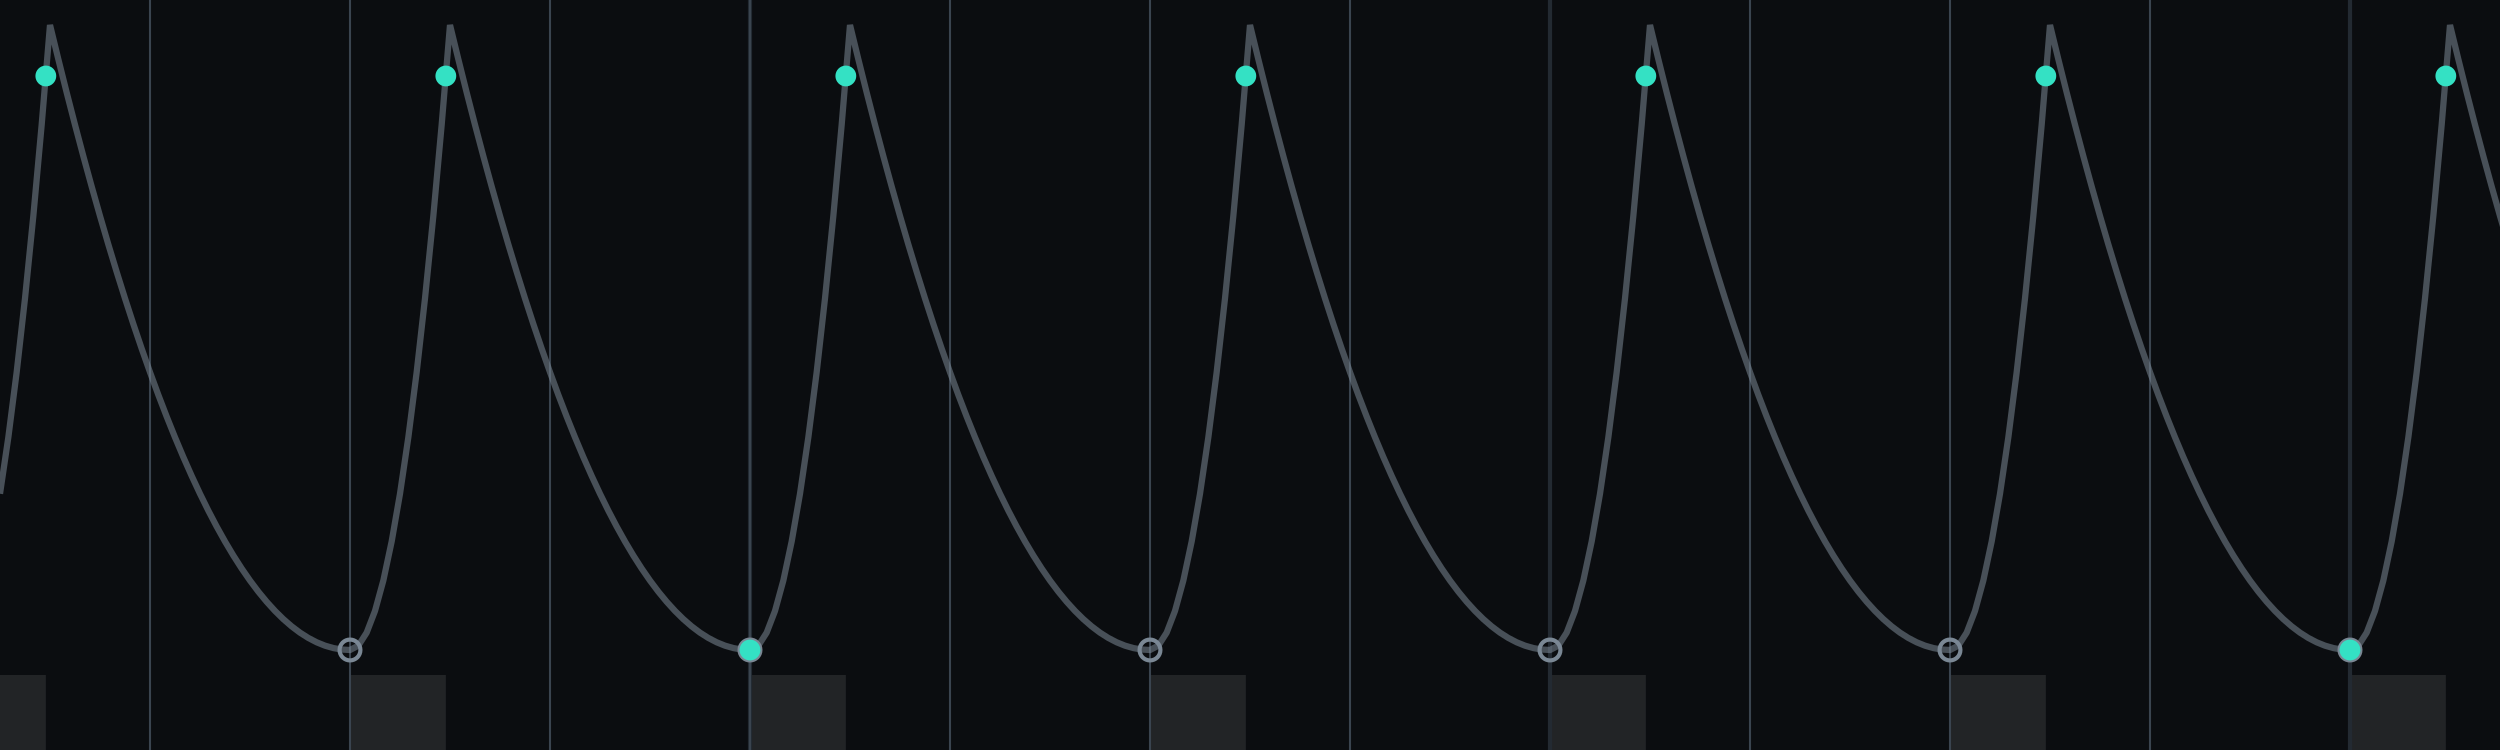
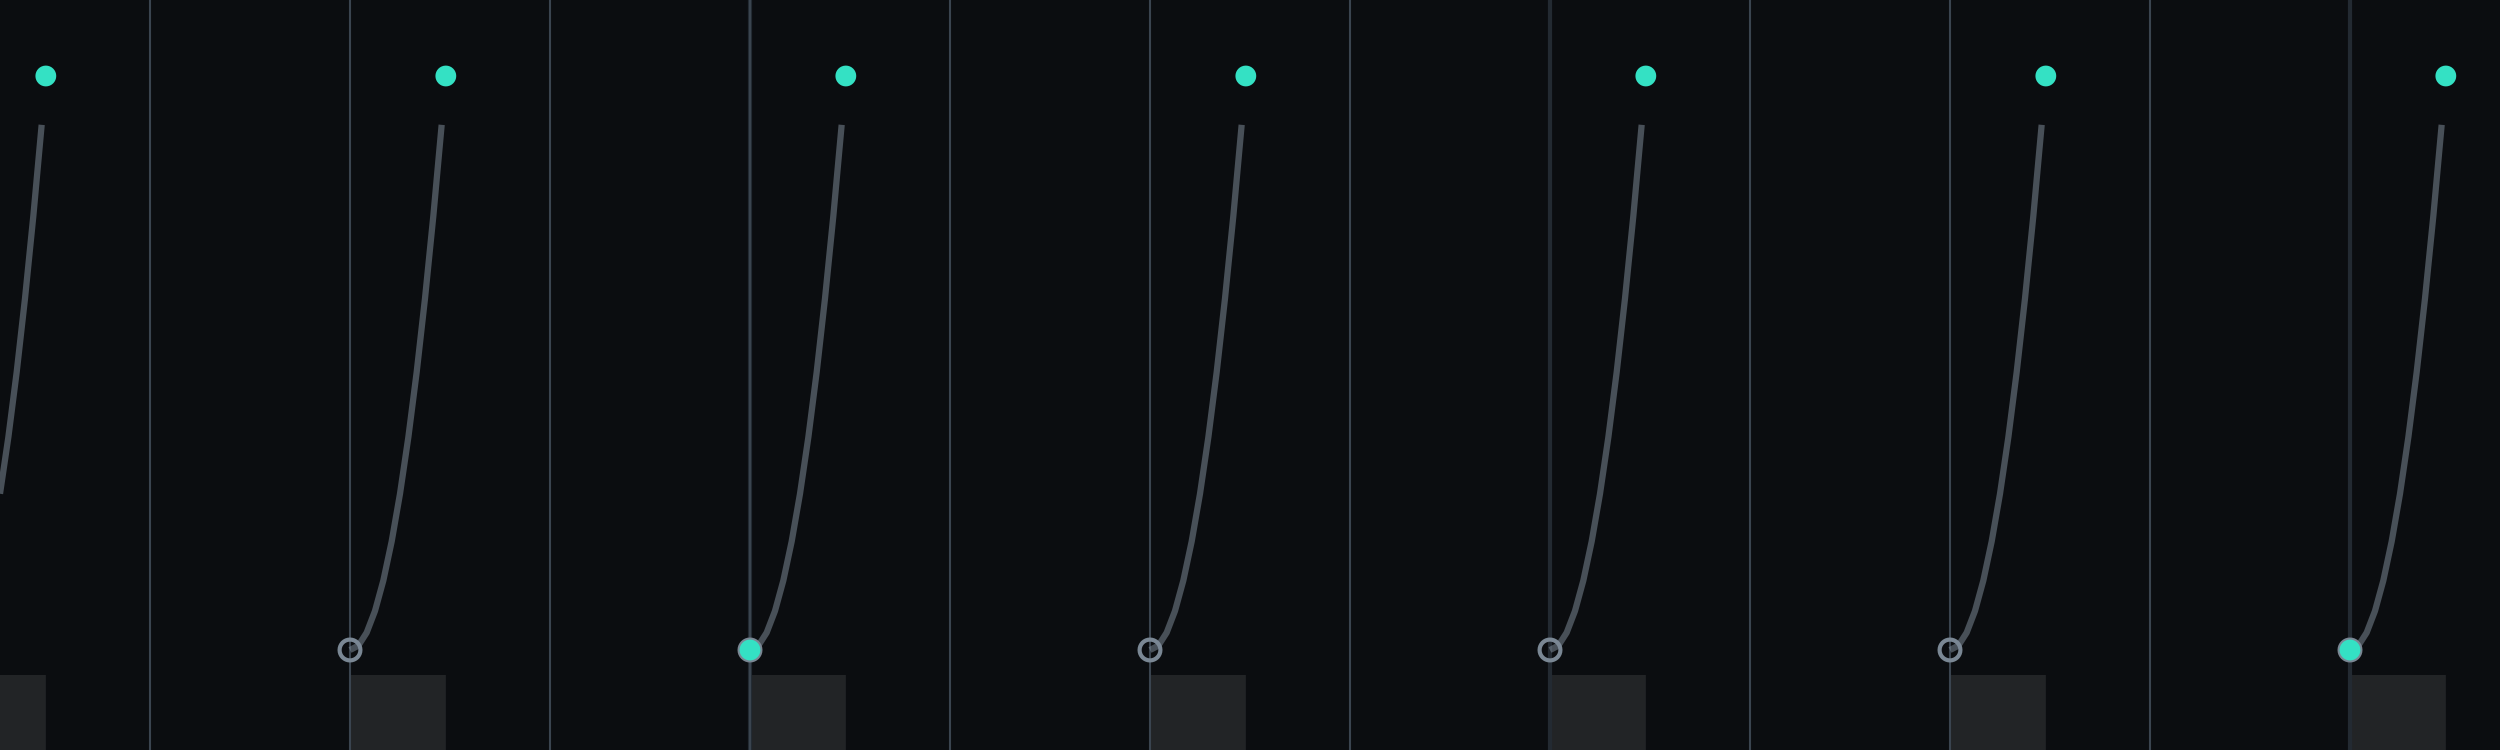
<svg xmlns="http://www.w3.org/2000/svg" width="1200" height="360" viewBox="0 0 1200 360">
  <rect width="1200" height="360" fill="#0B0D10" />
  <rect class="lane-open" x="0" y="324" width="22" height="36" fill="#F2F5F7" fill-opacity="0.1" />
  <rect class="lane-open" x="168" y="324" width="46" height="36" fill="#F2F5F7" fill-opacity="0.1" />
  <rect class="lane-open" x="360" y="324" width="46" height="36" fill="#F2F5F7" fill-opacity="0.1" />
  <rect class="lane-open" x="552" y="324" width="46" height="36" fill="#F2F5F7" fill-opacity="0.1" />
  <rect class="lane-open" x="744" y="324" width="46" height="36" fill="#F2F5F7" fill-opacity="0.1" />
  <rect class="lane-open" x="936" y="324" width="46" height="36" fill="#F2F5F7" fill-opacity="0.1" />
  <rect class="lane-open" x="1128" y="324" width="46" height="36" fill="#F2F5F7" fill-opacity="0.1" />
  <line class="grid-beat" x1="72" y1="0" x2="72" y2="360" stroke="#3A444F" stroke-width="1" />
  <line class="grid-beat" x1="168" y1="0" x2="168" y2="360" stroke="#3A444F" stroke-width="1" />
  <line class="grid-beat" x1="264" y1="0" x2="264" y2="360" stroke="#3A444F" stroke-width="1" />
  <line class="grid-beat" x1="456" y1="0" x2="456" y2="360" stroke="#3A444F" stroke-width="1" />
  <line class="grid-beat" x1="552" y1="0" x2="552" y2="360" stroke="#3A444F" stroke-width="1" />
  <line class="grid-beat" x1="648" y1="0" x2="648" y2="360" stroke="#3A444F" stroke-width="1" />
  <line class="grid-beat" x1="840" y1="0" x2="840" y2="360" stroke="#3A444F" stroke-width="1" />
  <line class="grid-beat" x1="936" y1="0" x2="936" y2="360" stroke="#3A444F" stroke-width="1" />
  <line class="grid-beat" x1="1032" y1="0" x2="1032" y2="360" stroke="#3A444F" stroke-width="1" />
  <line class="grid-bar" x1="360" y1="0" x2="360" y2="360" stroke="#232A32" stroke-width="2" />
  <line class="grid-bar" x1="744" y1="0" x2="744" y2="360" stroke="#232A32" stroke-width="2" />
  <line class="grid-bar" x1="1128" y1="0" x2="1128" y2="360" stroke="#232A32" stroke-width="2" />
-   <polyline class="ghost" points="0,237 4,209.917 8,178.667 12,143.25 16,103.667 20,59.917 24,12 28,28.435 32,44.407 36,59.917 40,74.963 44,89.546 48,103.667 52,117.324 56,130.518 60,143.25 64,155.518 68,167.324 72,178.667 76,189.546 80,199.963 84,209.917 88,219.407 92,228.435 96,237 100,245.102 104,252.741 108,259.917 112,266.63 116,272.88 120,278.667 124,283.991 128,288.852 132,293.25 136,297.185 140,300.657 144,303.667 148,306.213 152,308.296 156,309.917 160,311.074 164,311.769 168,312 172,309.917 176,303.667 180,293.25 184,278.667 188,259.917 192,237 196,209.917 200,178.667 204,143.25 208,103.667 212,59.917 216,12 220,28.435 224,44.407 228,59.917 232,74.963 236,89.546 240,103.667 244,117.324 248,130.518 252,143.25 256,155.518 260,167.324 264,178.667 268,189.546 272,199.963 276,209.917 280,219.407 284,228.435 288,237 292,245.102 296,252.741 300,259.917 304,266.63 308,272.88 312,278.667 316,283.991 320,288.852 324,293.25 328,297.185 332,300.657 336,303.667 340,306.213 344,308.296 348,309.917 352,311.074 356,311.769 360,312 364,309.917 368,303.667 372,293.25 376,278.667 380,259.917 384,237 388,209.917 392,178.667 396,143.25 400,103.667 404,59.917 408,12 412,28.435 416,44.407 420,59.917 424,74.963 428,89.546 432,103.667 436,117.324 440,130.518 444,143.25 448,155.518 452,167.324 456,178.667 460,189.546 464,199.963 468,209.917 472,219.407 476,228.435 480,237 484,245.102 488,252.741 492,259.917 496,266.63 500,272.88 504,278.667 508,283.991 512,288.852 516,293.25 520,297.185 524,300.657 528,303.667 532,306.213 536,308.296 540,309.917 544,311.074 548,311.769 552,312 556,309.917 560,303.667 564,293.25 568,278.667 572,259.917 576,237 580,209.917 584,178.667 588,143.25 592,103.667 596,59.917 600,12 604,28.435 608,44.407 612,59.917 616,74.963 620,89.546 624,103.667 628,117.324 632,130.518 636,143.25 640,155.518 644,167.324 648,178.667 652,189.546 656,199.963 660,209.917 664,219.407 668,228.435 672,237 676,245.102 680,252.741 684,259.917 688,266.63 692,272.88 696,278.667 700,283.991 704,288.852 708,293.25 712,297.185 716,300.657 720,303.667 724,306.213 728,308.296 732,309.917 736,311.074 740,311.769 744,312 748,309.917 752,303.667 756,293.25 760,278.667 764,259.917 768,237 772,209.917 776,178.667 780,143.25 784,103.667 788,59.917 792,12 796,28.435 800,44.407 804,59.917 808,74.963 812,89.546 816,103.667 820,117.324 824,130.518 828,143.25 832,155.518 836,167.324 840,178.667 844,189.546 848,199.963 852,209.917 856,219.407 860,228.435 864,237 868,245.102 872,252.741 876,259.917 880,266.63 884,272.88 888,278.667 892,283.991 896,288.852 900,293.25 904,297.185 908,300.657 912,303.667 916,306.213 920,308.296 924,309.917 928,311.074 932,311.769 936,312 940,309.917 944,303.667 948,293.25 952,278.667 956,259.917 960,237 964,209.917 968,178.667 972,143.25 976,103.667 980,59.917 984,12 988,28.435 992,44.407 996,59.917 1000,74.963 1004,89.546 1008,103.667 1012,117.324 1016,130.518 1020,143.25 1024,155.518 1028,167.324 1032,178.667 1036,189.546 1040,199.963 1044,209.917 1048,219.407 1052,228.435 1056,237 1060,245.102 1064,252.741 1068,259.917 1072,266.63 1076,272.88 1080,278.667 1084,283.991 1088,288.852 1092,293.25 1096,297.185 1100,300.657 1104,303.667 1108,306.213 1112,308.296 1116,309.917 1120,311.074 1124,311.769 1128,312 1132,309.917 1136,303.667 1140,293.25 1144,278.667 1148,259.917 1152,237 1156,209.917 1160,178.667 1164,143.25 1168,103.667 1172,59.917 1176,12 1180,28.435 1184,44.407 1188,59.917 1192,74.963 1196,89.546 1200,103.667 1204,117.324" fill="none" stroke="#7A8794" stroke-opacity="0.55" stroke-width="3" />
+   <polyline class="ghost" points="0,237 4,209.917 8,178.667 12,143.25 16,103.667 20,59.917" fill="none" stroke="#7A8794" stroke-opacity="0.55" stroke-width="3" />
+   <polyline class="ghost" points="168,312 172,309.917 176,303.667 180,293.25 184,278.667 188,259.917 192,237 196,209.917 200,178.667 204,143.25 208,103.667 212,59.917" fill="none" stroke="#7A8794" stroke-opacity="0.55" stroke-width="3" />
+   <polyline class="ghost" points="360,312 364,309.917 368,303.667 372,293.25 376,278.667 380,259.917 384,237 388,209.917 392,178.667 396,143.25 400,103.667 404,59.917" fill="none" stroke="#7A8794" stroke-opacity="0.55" stroke-width="3" />
+   <polyline class="ghost" points="552,312 556,309.917 560,303.667 564,293.25 568,278.667 572,259.917 576,237 580,209.917 584,178.667 588,143.25 592,103.667 596,59.917" fill="none" stroke="#7A8794" stroke-opacity="0.55" stroke-width="3" />
+   <polyline class="ghost" points="744,312 748,309.917 752,303.667 756,293.25 760,278.667 764,259.917 768,237 772,209.917 776,178.667 780,143.25 784,103.667 788,59.917" fill="none" stroke="#7A8794" stroke-opacity="0.55" stroke-width="3" />
+   <polyline class="ghost" points="936,312 940,309.917 944,303.667 948,293.25 952,278.667 956,259.917 960,237 964,209.917 968,178.667 972,143.25 976,103.667 980,59.917" fill="none" stroke="#7A8794" stroke-opacity="0.55" stroke-width="3" />
+   <polyline class="ghost" points="1128,312 1132,309.917 1136,303.667 1140,293.25 1144,278.667 1148,259.917 1152,237 1156,209.917 1160,178.667 1164,143.25 1168,103.667 1172,59.917" fill="none" stroke="#7A8794" stroke-opacity="0.55" stroke-width="3" />
  <line class="playhead" x1="360" y1="0" x2="360" y2="360" stroke="#3A444F" stroke-width="1" />
  <circle class="open" cx="168" cy="312" r="5" fill="none" stroke="#7A8794" stroke-width="2" />
  <circle class="open" cx="360" cy="312" r="5" fill="none" stroke="#7A8794" stroke-width="2" />
  <circle class="open" cx="552" cy="312" r="5" fill="none" stroke="#7A8794" stroke-width="2" />
  <circle class="open" cx="744" cy="312" r="5" fill="none" stroke="#7A8794" stroke-width="2" />
  <circle class="open" cx="936" cy="312" r="5" fill="none" stroke="#7A8794" stroke-width="2" />
  <circle class="open" cx="1128" cy="312" r="5" fill="none" stroke="#7A8794" stroke-width="2" />
  <circle class="close" cx="22" cy="36.479" r="5" fill="#34E1C4" />
  <circle class="close" cx="214" cy="36.479" r="5" fill="#34E1C4" />
  <circle class="close" cx="360" cy="312" r="5" fill="#34E1C4" />
  <circle class="close" cx="406" cy="36.479" r="5" fill="#34E1C4" />
  <circle class="close" cx="598" cy="36.479" r="5" fill="#34E1C4" />
  <circle class="close" cx="790" cy="36.479" r="5" fill="#34E1C4" />
  <circle class="close" cx="982" cy="36.479" r="5" fill="#34E1C4" />
  <circle class="close" cx="1128" cy="312" r="5" fill="#34E1C4" />
  <circle class="close" cx="1174" cy="36.479" r="5" fill="#34E1C4" />
</svg>
